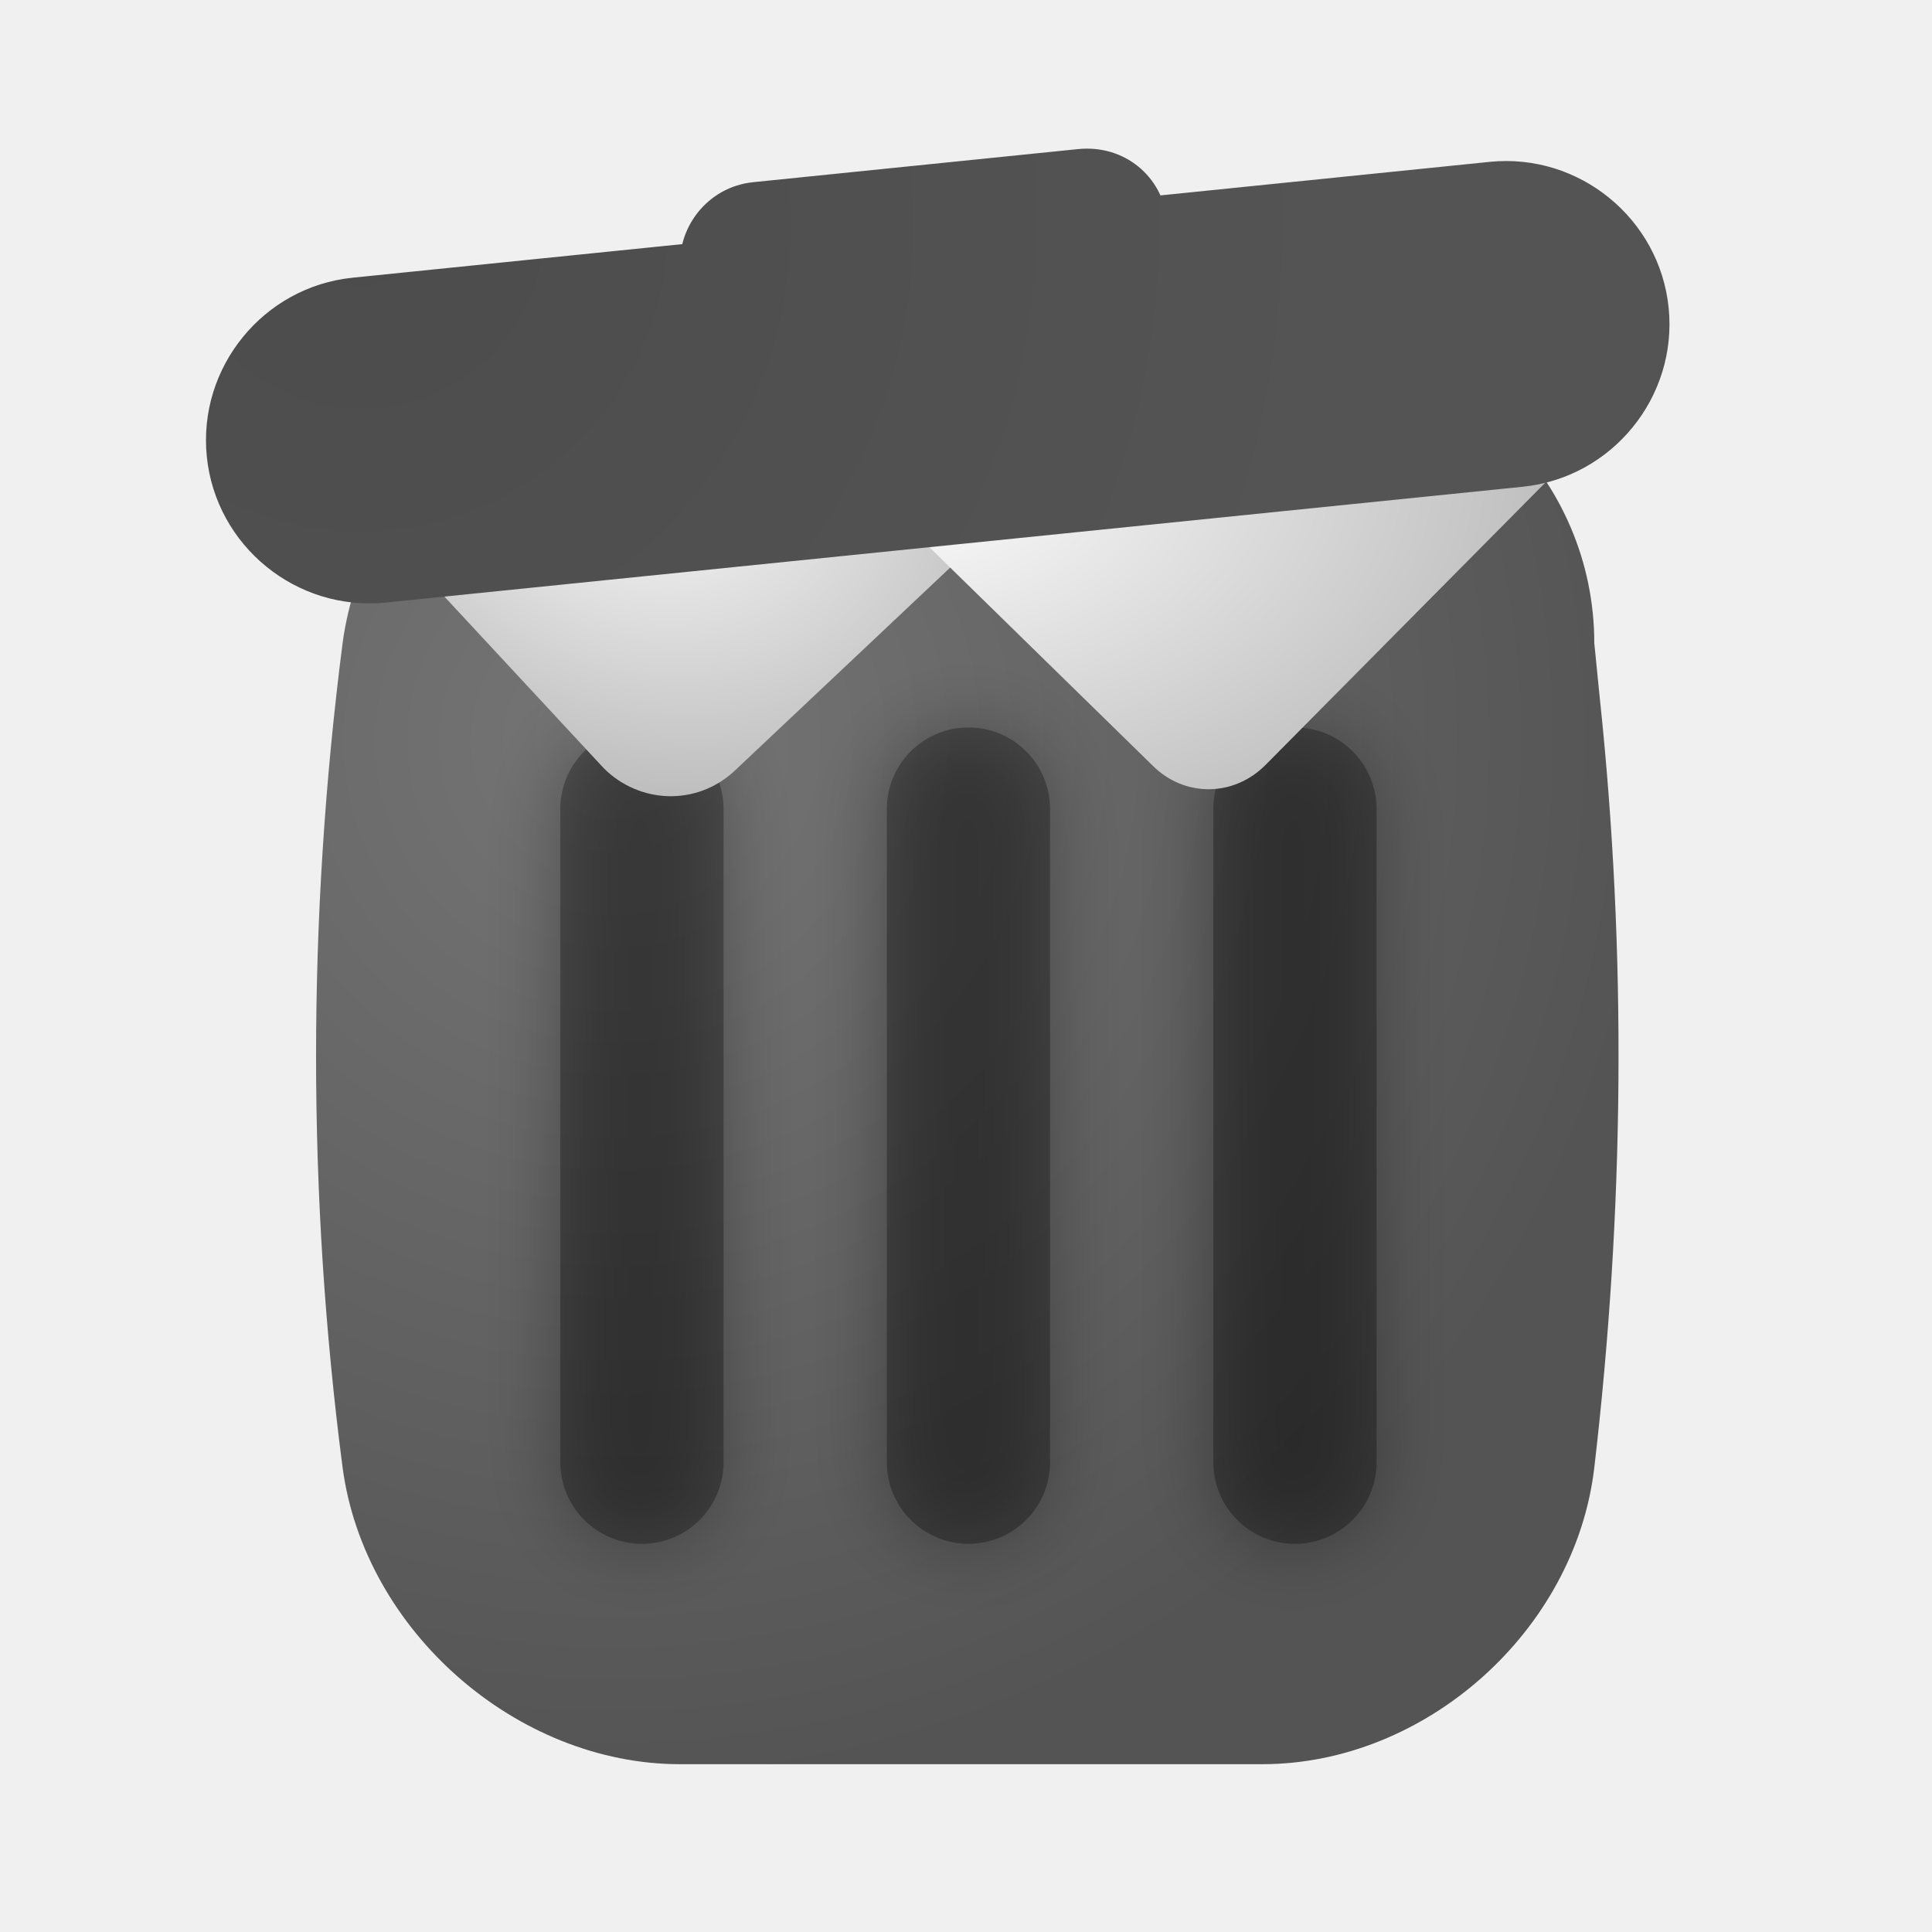
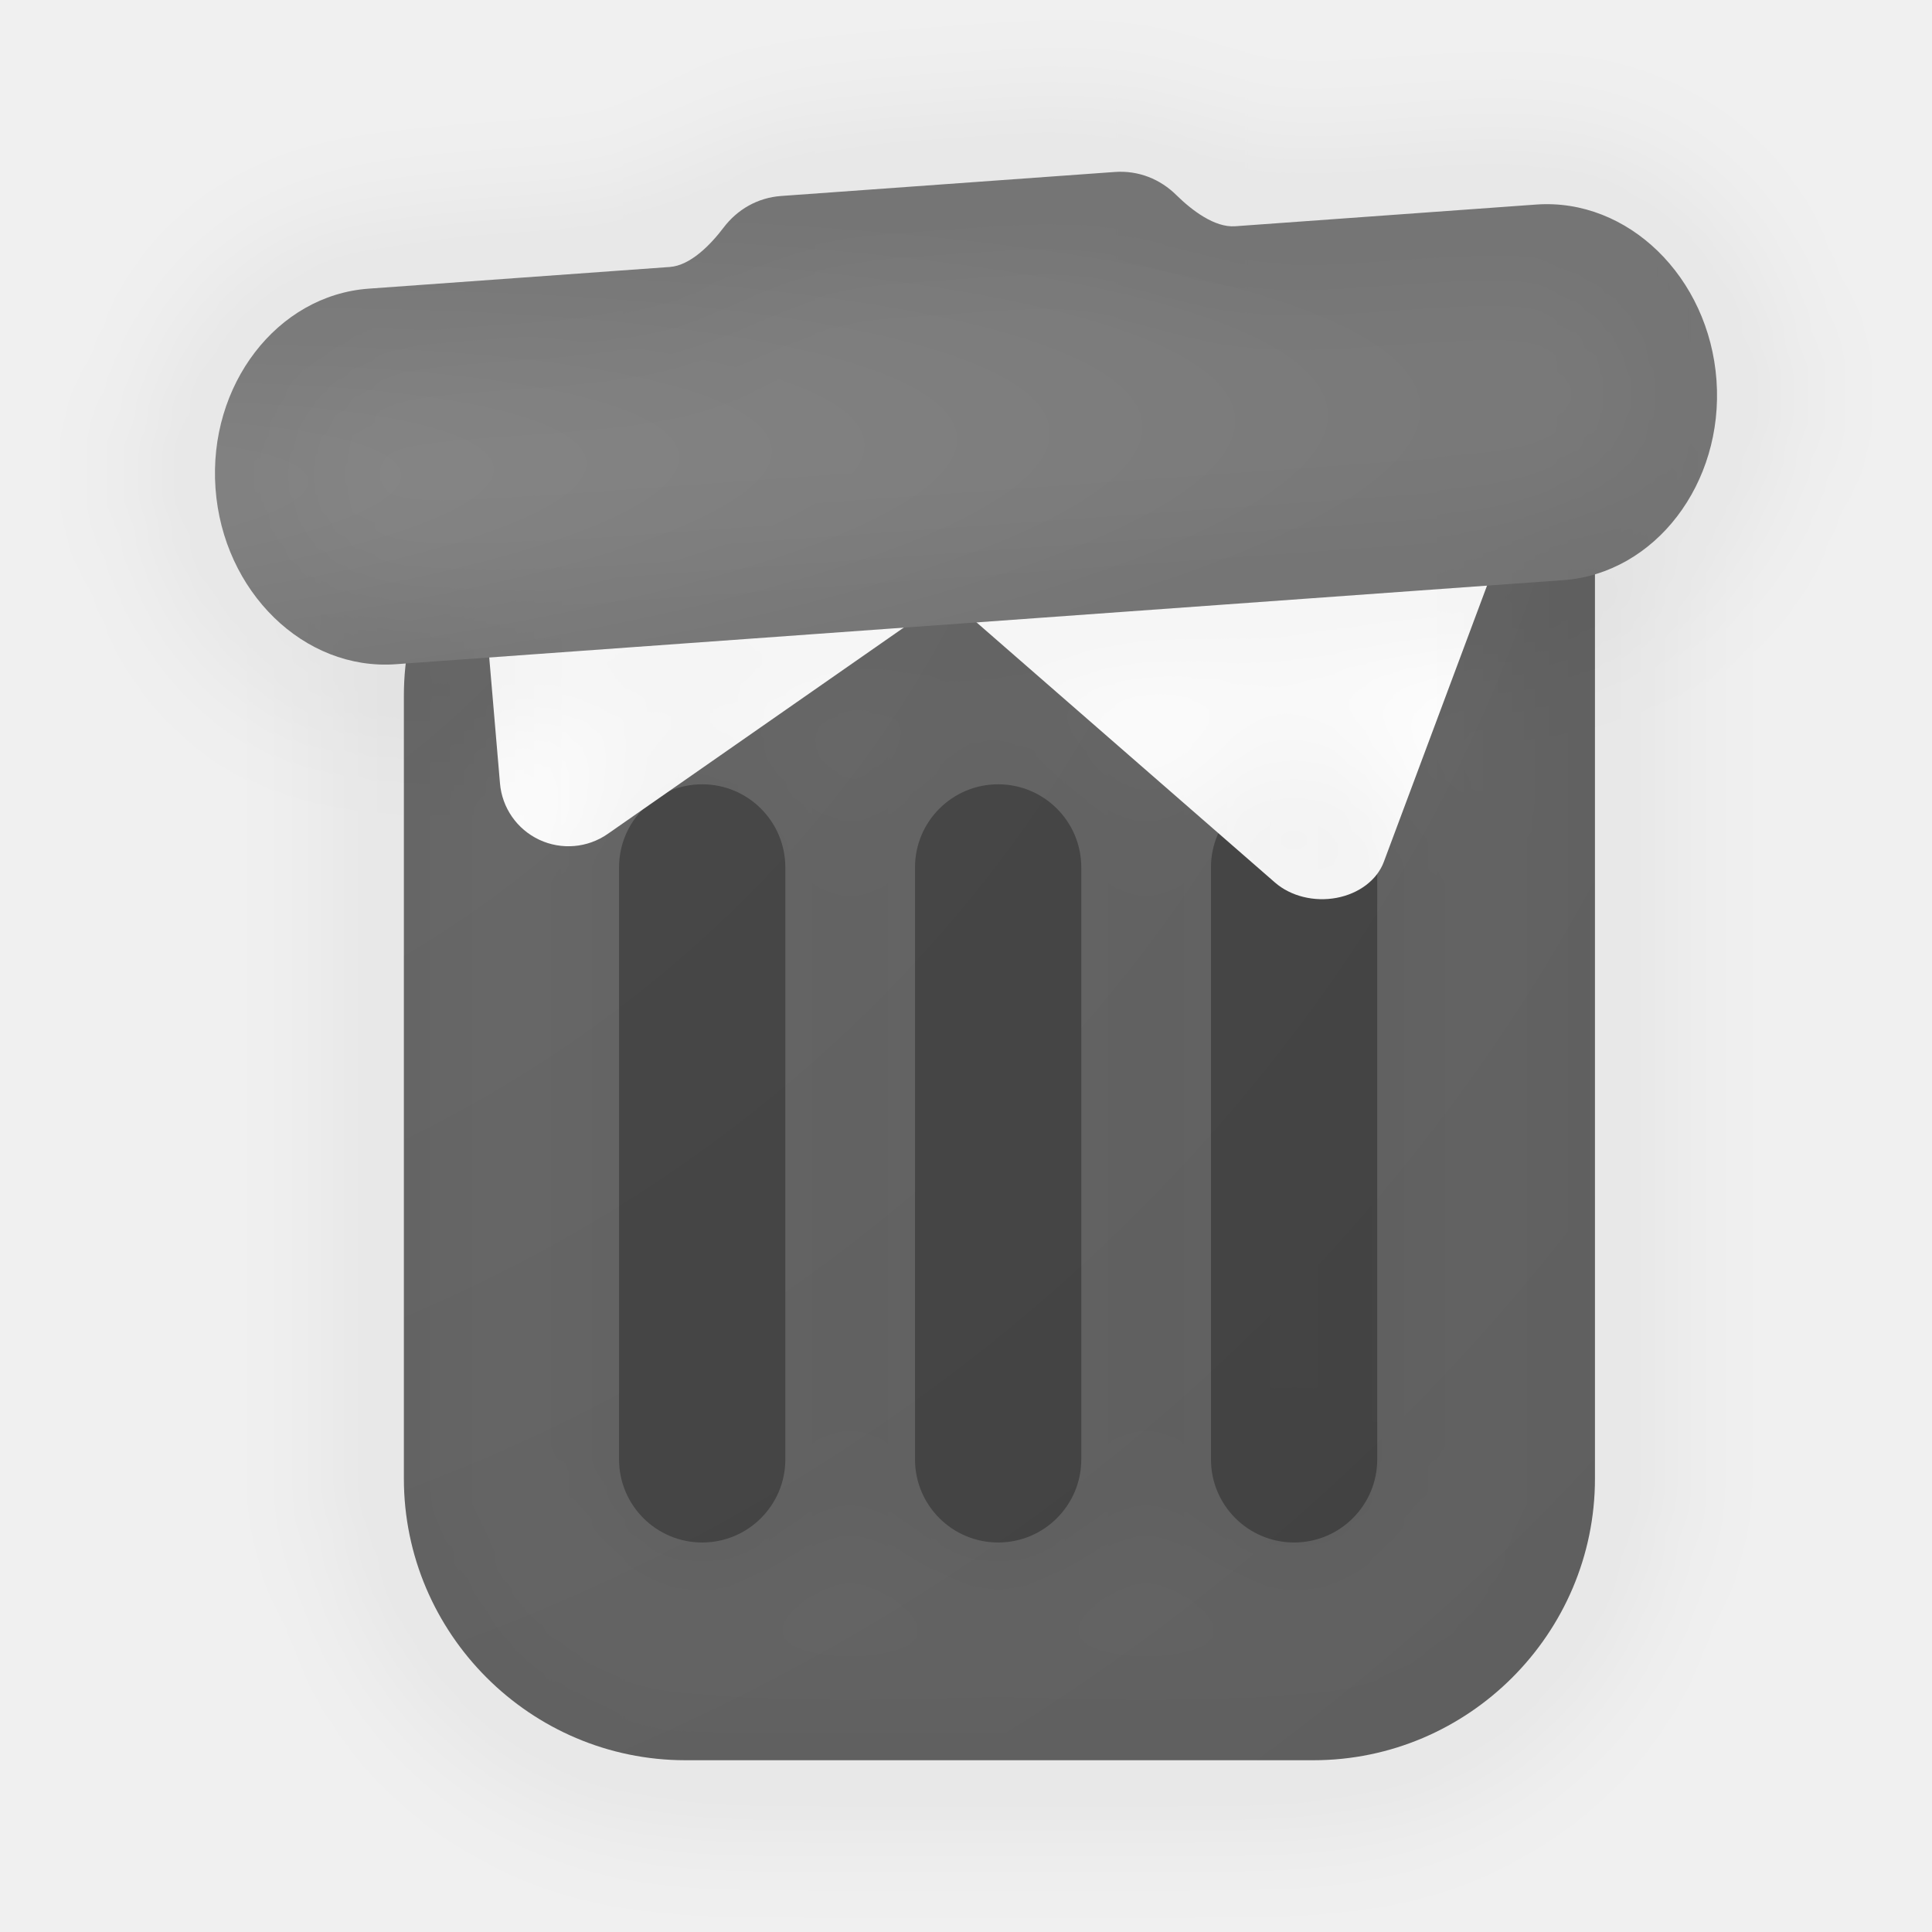
<svg xmlns="http://www.w3.org/2000/svg" xmlns:xlink="http://www.w3.org/1999/xlink" version="1.1" id="Layer_1" x="0px" y="0px" viewBox="0 0 64 64" style="enable-background:new 0 0 64 64;" xml:space="preserve">
  <defs id="defs10">
-     <linearGradient id="linearGradient34">
-       <stop style="stop-color:#ffffff;stop-opacity:1;" offset="0" id="stop34" />
-       <stop style="stop-color:#a6a6a6;stop-opacity:1;" offset="1" id="stop35" />
-     </linearGradient>
    <radialGradient id="SVGID_1_" cx="18.977" cy="1036.882" r="38.583" gradientTransform="matrix(0.9014001,0,0,0.9014001,3.236408,-910.1132)" gradientUnits="userSpaceOnUse">
-       <stop offset="0" style="stop-color:#757575;stop-opacity:1;" id="stop1" />
-       <stop offset="1" style="stop-color:#545454;stop-opacity:1;" id="stop2" />
+       <stop offset="0" style="stop-color:#a7a7a7;stop-opacity:1;" id="stop1" />
+       <stop offset="1" style="stop-color:#777777;stop-opacity:1;" id="stop2" />
    </radialGradient>
    <radialGradient id="SVGID_4_" cx="-15.636" cy="32.722" r="16.506" fx="-20.047" fy="28.682" gradientTransform="matrix(-0.9057,0.4239,0.4239,0.9057,18.1452,-17.0021)" gradientUnits="userSpaceOnUse">
      <stop offset="0" style="stop-color:#FFFFFF" id="stop7" />
      <stop offset="1" style="stop-color:#B7B7B7" id="stop8" />
    </radialGradient>
    <radialGradient id="SVGID_5_" cx="11.487" cy="1016.485" r="36.125" gradientTransform="matrix(0.8967602,-0.09134202,0.09134202,0.8967602,-91.20363,-903.0571)" gradientUnits="userSpaceOnUse">
-       <stop offset="0" style="stop-color:#4c4c4c;stop-opacity:1;" id="stop9" />
-       <stop offset="1" style="stop-color:#545454;stop-opacity:1;" id="stop10" />
+       <stop offset="0" style="stop-color:#898989;stop-opacity:1;" id="stop9" />
+       <stop offset="1" style="stop-color:#797979;stop-opacity:1;" id="stop10" />
    </radialGradient>
    <linearGradient id="SVGID_2_" gradientUnits="userSpaceOnUse" x1="-9.566" y1="22.406" x2="16.434" y2="22.406" gradientTransform="matrix(-0.7274,0.6862,0.6862,0.7274,10.5345,-8.7009)">
      <stop offset="0" style="stop-color:#000000" id="stop3" />
      <stop offset="1" style="stop-color:#404040" id="stop4" />
    </linearGradient>
    <radialGradient id="SVGID_3_" cx="-2.122" cy="17.73" r="19.1" fx="-7.227" fy="13.055" gradientTransform="matrix(-0.7274,0.6862,0.6862,0.7274,10.5345,-8.7009)" gradientUnits="userSpaceOnUse">
      <stop offset="0" style="stop-color:#FFFFFF" id="stop5" />
      <stop offset="1" style="stop-color:#B7B7B7" id="stop6" />
    </radialGradient>
    <radialGradient id="SVGID_2_-6" cx="11.483" cy="63.457" r="36.125" gradientTransform="matrix(1,0,0,-1,0,66)" gradientUnits="userSpaceOnUse">
      <stop offset="0" style="stop-color:#707070" id="stop3-2" />
      <stop offset="1" style="stop-color:#454545" id="stop4-9" />
    </radialGradient>
    <radialGradient id="SVGID_1_-1" cx="19.543" cy="43.06" r="37.849" gradientTransform="matrix(1,0,0,-1,0,66)" gradientUnits="userSpaceOnUse">
      <stop offset="0" style="stop-color:#707070" id="stop1-2" />
      <stop offset="1" style="stop-color:#454545" id="stop2-7" />
    </radialGradient>
    <radialGradient id="SVGID_5_-6" cx="11.487" cy="1016.485" r="36.125" gradientTransform="matrix(0.8967602,-0.09134202,0.09134202,0.8967602,-91.16626,-903.0168)" gradientUnits="userSpaceOnUse">
      <stop offset="0" style="stop-color:#707070" id="stop9-0" />
      <stop offset="1" style="stop-color:#454545" id="stop10-6" />
    </radialGradient>
    <radialGradient id="SVGID_1_-2" cx="18.978" cy="1036.882" r="38.583" gradientTransform="matrix(0.9014001,0,0,0.9014001,3.273778,-910.0728)" gradientUnits="userSpaceOnUse">
      <stop offset="0" style="stop-color:#707070" id="stop3-0" />
      <stop offset="1" style="stop-color:#454545" id="stop4-2" />
    </radialGradient>
-     <radialGradient xlink:href="#linearGradient34" id="radialGradient35" cx="26.888" cy="19.252" fx="26.888" fy="19.252" r="14.041" gradientTransform="matrix(-1.169635,-0.6752891,0.5558578,-0.9627739,41.81551,51.03183)" gradientUnits="userSpaceOnUse" />
-     <radialGradient xlink:href="#linearGradient34" id="radialGradient37" cx="29.664" cy="13.703" fx="29.664" fy="13.703" r="12.12" gradientTransform="matrix(2.494417,0,0,1.549254,-44.32998,-5.664618)" gradientUnits="userSpaceOnUse" />
-     <filter style="color-interpolation-filters:sRGB" id="filter1" x="-0.108" y="-0.108" width="1.217" height="1.217">
-       <feGaussianBlur stdDeviation="1.22" id="feGaussianBlur1" />
+     <filter style="color-interpolation-filters:sRGB" id="filter8" x="-0.113" y="-0.107" width="1.226" height="1.214">
+       <feGaussianBlur stdDeviation="2.305" id="feGaussianBlur8" />
    </filter>
+     <radialGradient xlink:href="#SVGID_1_-53" id="radialGradient7" cx="2.158" cy="22.664" fx="2.158" fy="22.664" r="21.491" gradientTransform="matrix(1.091704,4.074296,-4.604573,1.233791,98.54645,-29.54439)" gradientUnits="userSpaceOnUse" />
+     <radialGradient id="SVGID_1_-53" cx="18.978" cy="1036.882" r="38.583" gradientTransform="matrix(0.9014001,0,0,0.9014001,3.236408,-910.1132)" gradientUnits="userSpaceOnUse">
+       <stop offset="0" style="stop-color:#6f6f6f;stop-opacity:1;" id="stop3-5" />
+       <stop offset="1" style="stop-color:#5e5e5e;stop-opacity:1;" id="stop4-6" />
+     </radialGradient>
+     <radialGradient xlink:href="#SVGID_5_-3" id="radialGradient6" cx="9.832" cy="-5.958" fx="9.832" fy="-5.958" r="25.174" gradientTransform="matrix(0.02485484,0.3670044,-1.949971,0.1320589,-12.37281,13.83473)" gradientUnits="userSpaceOnUse" />
+     <radialGradient id="SVGID_5_-3" cx="11.487" cy="1016.485" r="36.125" gradientTransform="matrix(0.8967602,-0.09134202,0.09134202,0.8967602,-35.83371,-905.4052)" gradientUnits="userSpaceOnUse">
+       <stop offset="0" style="stop-color:#898989;stop-opacity:1;" id="stop9-6" />
+       <stop offset="1" style="stop-color:#797979;stop-opacity:1;" id="stop10-7" />
+     </radialGradient>
  </defs>
  <style type="text/css" id="style1">
	.st0{opacity:0.21;enable-background:new    ;}
	.st1{fill:url(#SVGID_1_);}
	.st2{opacity:0.3;fill:none;stroke:#000000;stroke-width:6;stroke-linecap:round;enable-background:new    ;}
	.st3{opacity:0.34;fill:url(#SVGID_2_);enable-background:new    ;}
	.st4{fill:url(#SVGID_3_);}
	.st5{fill:url(#SVGID_4_);}
	.st6{opacity:0.2;enable-background:new    ;}
	.st7{fill:url(#SVGID_5_);}
</style>
-   <path class="st1" d="m 22.526,11.478 h 20.462 c 5.408,0 9.825,4.417 9.825,9.825 l 0.18,1.803 c 0.901,8.473 0.811,17.036 -0.18,25.51 v 0 c -0.631,5.408 -5.589,9.825 -10.997,9.825 H 22.526 c -5.408,0 -10.456,-4.417 -11.177,-9.825 v 0 c -1.172,-9.014 -1.172,-18.208 0,-27.312 v 0 c 0.721,-5.408 5.769,-9.825 11.177,-9.825 z" id="path2" style="fill:url(#SVGID_1_);stroke-width:0.901" />
-   <path style="enable-background:new 0 0 64 64;color:#000000;display:inline;opacity:0.3;fill:#000000;stroke-linecap:round;-inkscape-stroke:none" d="m 21.264,24.098 a 2.704,2.704 0 0 0 -2.703,2.705 v 21.633 a 2.704,2.704 0 0 0 2.703,2.705 2.704,2.704 0 0 0 2.705,-2.705 V 26.803 a 2.704,2.704 0 0 0 -2.705,-2.705 z m 10.818,0 a 2.704,2.704 0 0 0 -2.705,2.705 v 21.633 a 2.704,2.704 0 0 0 2.705,2.705 2.704,2.704 0 0 0 2.703,-2.705 V 26.803 a 2.704,2.704 0 0 0 -2.703,-2.705 z m 10.816,0 a 2.704,2.704 0 0 0 -2.705,2.705 v 21.633 a 2.704,2.704 0 0 0 2.705,2.705 2.704,2.704 0 0 0 2.703,-2.705 V 26.803 a 2.704,2.704 0 0 0 -2.703,-2.705 z" id="path3" />
-   <path style="color:#000000;display:inline;opacity:0.3;fill:#000000;stroke-linecap:round;-inkscape-stroke:none;filter:url(#filter1)" d="m 21.206,24.151 a 2.704,2.704 0 0 0 -2.703,2.705 v 21.633 a 2.704,2.704 0 0 0 2.703,2.705 2.704,2.704 0 0 0 2.705,-2.705 V 26.856 a 2.704,2.704 0 0 0 -2.705,-2.705 z m 10.818,0 a 2.704,2.704 0 0 0 -2.705,2.705 v 21.633 a 2.704,2.704 0 0 0 2.705,2.705 2.704,2.704 0 0 0 2.703,-2.705 V 26.856 a 2.704,2.704 0 0 0 -2.703,-2.705 z m 10.816,0 a 2.704,2.704 0 0 0 -2.705,2.705 v 21.633 a 2.704,2.704 0 0 0 2.705,2.705 2.704,2.704 0 0 0 2.703,-2.705 V 26.856 a 2.704,2.704 0 0 0 -2.703,-2.705 z" id="path3-7" />
-   <path class="st4" d="M 36.949,13.642 24.329,25.54 c -1.262,1.172 -3.155,1.082 -4.327,-0.09 L 10.628,15.354 c -1.172,-1.262 -1.082,-3.155 0.09,-4.327 l 26.321,-1.803 c 1.172,1.262 1.082,3.155 -0.09,4.417 z" id="path6" style="fill:url(#radialGradient35);stroke-width:0.901;fill-opacity:1" />
-   <path class="st5" d="M 52.428,14.739 41.925,25.337 c -1.05,1.06 -2.675,1.082 -3.735,0.032 l -8.416,-8.233 c -1.06,-1.05 -1.082,-2.675 -0.032,-3.735 l 22.685,-2.312 c 1.029,0.966 1.051,2.591 9.01e-4,3.65 z" id="path8" style="fill:url(#radialGradient37);stroke-width:0.901" />
-   <path class="st7" d="M 24.952,6.035 35.713,4.939 c 1.524,-0.155 2.809,0.892 2.964,2.416 v 0 c 0.155,1.524 -0.892,2.809 -2.416,2.964 l -10.761,1.096 c -1.524,0.155 -2.809,-0.892 -2.964,-2.416 v 0 C 22.39,7.564 23.428,6.19 24.952,6.035 Z M 11.683,9.199 49.347,5.362 C 52.307,5.061 54.975,7.235 55.276,10.195 v 0 c 0.301,2.959 -1.873,5.627 -4.833,5.929 L 12.78,19.96 C 9.82,20.261 7.152,18.087 6.851,15.127 v 0 C 6.55,12.168 8.724,9.5 11.683,9.199 Z" id="path10" style="fill:url(#SVGID_5_);stroke-width:0.901" />
+   <path class="st1" d="m 22.708,13.718 h 20.798 c 5.135,0 9.329,-2.072 9.329,3.063 v 32.2 c 0,5.135 -4.194,9.329 -9.329,9.329 h -20.798 c -5.135,0 -9.329,-4.194 -9.329,-9.329 V 23.047 c 0,-5.135 4.194,-9.329 9.329,-9.329 z" id="path2-5" style="fill:url(#radialGradient7);stroke-width:0.856" />
+   <path id="path1" style="opacity:0.3;stroke-width:0.918;stroke-linecap:round" d="m 23.261,25.981 a 2.754,2.754 0 0 0 -2.754,2.754 v 19.608 a 2.754,2.754 0 0 0 2.754,2.754 2.754,2.754 0 0 0 2.754,-2.754 V 28.735 A 2.754,2.754 0 0 0 23.261,25.981 Z m 9.804,0 a 2.754,2.754 0 0 0 -2.754,2.754 v 19.608 a 2.754,2.754 0 0 0 2.754,2.754 2.754,2.754 0 0 0 2.754,-2.754 v -19.608 a 2.754,2.754 0 0 0 -2.754,-2.754 z m 9.804,0 a 2.754,2.754 0 0 0 -2.754,2.754 v 19.608 a 2.754,2.754 0 0 0 2.754,2.754 2.754,2.754 0 0 0 2.754,-2.754 v -19.608 a 2.754,2.754 0 0 0 -2.754,-2.754 z" />
+   <path style="opacity:1;fill:#ffffff;fill-opacity:1;stroke:none;stroke-width:0.2" id="path2" d="M -0.718,8.767 -5.404,17.328 a 1.76,1.76 178.695 0 1 -3.048,0.069 L -13.523,9.059 Z" transform="matrix(1.157932,0.5755431,-0.5755431,1.157932,36.36208,10.67013)" />
+   <path style="fill:#ffffff;fill-opacity:1;stroke:none;stroke-width:0.2" id="path2-2" d="M -0.718,8.767 -5.732,17.928 a 1.366,1.366 178.695 0 1 -2.365,0.054 L -13.523,9.059 Z" transform="matrix(1.531212,-0.2597659,0.3188433,1.247499,48.90036,4.699491)" />
+   <path d="M 25.879,6.492 C 25.091,6.549 24.421,6.943 23.967,7.543 23.534,8.115 22.866,8.795 22.189,8.844 L 12.215,9.562 C 9.176,9.781 6.892,12.758 7.139,16.179 7.385,19.6 10.072,22.222 13.111,22.003 L 51.785,19.218 c 3.039,-0.219 5.322,-3.199 5.076,-6.62 C 56.615,9.177 53.928,6.558 50.889,6.776 L 40.915,7.495 C 40.238,7.544 39.48,6.967 38.969,6.463 38.434,5.934 37.715,5.64 36.927,5.697 Z" style="baseline-shift:baseline;display:inline;overflow:visible;vector-effect:none;fill:url(#radialGradient6);stroke-width:1.051;enable-background:accumulate;stop-color:#000000" id="path3-3" />
+   <g id="g8" transform="translate(62.73438,8.212756)" style="filter:url(#filter8)">
+     <path d="m -9.898,10.811 c -0.338,0.101 -0.689,0.169 -1.051,0.195 l -38.34,2.762 c -0.04,0.351 -0.066,0.705 -0.066,1.066 v 25.936 c 0,5.135 4.193,9.328 9.328,9.328 h 20.799 c 5.135,0 9.33,-4.193 9.33,-9.328 z m -29.576,6.957 c 1.521,2.3e-5 2.754,1.233 2.754,2.754 v 19.607 c -2.3e-5,1.521 -1.233,2.754 -2.754,2.754 -1.521,-2.2e-5 -2.754,-1.233 -2.754,-2.754 V 20.521 c 2.3e-5,-1.521 1.233,-2.754 2.754,-2.754 z m 9.805,0 c 1.521,2.3e-5 2.754,1.233 2.754,2.754 v 19.607 c -2.2e-5,1.521 -1.233,2.754 -2.754,2.754 -1.521,-2.2e-5 -2.754,-1.233 -2.754,-2.754 V 20.521 c 2.3e-5,-1.521 1.233,-2.754 2.754,-2.754 z m 9.803,0 c 1.521,2.3e-5 2.754,1.233 2.754,2.754 v 19.607 c -2.3e-5,1.521 -1.233,2.754 -2.754,2.754 -1.521,-2.2e-5 -2.754,-1.233 -2.754,-2.754 V 20.521 c 2.3e-5,-1.521 1.233,-2.754 2.754,-2.754 z" style="baseline-shift:baseline;display:inline;overflow:visible;fill:none;fill-opacity:1;stroke:#000000;stroke-width:0.2;stroke-dasharray:none;stroke-opacity:1;enable-background:accumulate;stop-color:#000000;stop-opacity:1" id="path7" />
+     <path d="m -25.516,-2.521 c -0.096,-0.004 -0.194,-0.001 -0.293,0.006 l -11.047,0.795 c -0.788,0.057 -1.458,0.45 -1.912,1.051 -0.433,0.572 -1.1,1.252 -1.777,1.301 L -50.52,1.35 c -3.039,0.219 -5.323,3.196 -5.076,6.617 0.246,3.421 2.934,6.043 5.973,5.824 L -10.949,11.006 C -7.911,10.787 -5.627,7.808 -5.873,4.387 -6.119,0.966 -8.807,-1.654 -11.846,-1.436 l -9.975,0.719 c -0.677,0.049 -1.435,-0.529 -1.945,-1.033 -0.469,-0.463 -1.077,-0.746 -1.75,-0.771 z" style="baseline-shift:baseline;display:inline;overflow:visible;fill:none;fill-opacity:1;stroke:#000000;stroke-width:0.2;stroke-dasharray:none;stroke-opacity:1;enable-background:accumulate;stop-color:#000000;stop-opacity:1" id="path6-5" />
+   </g>
</svg>
